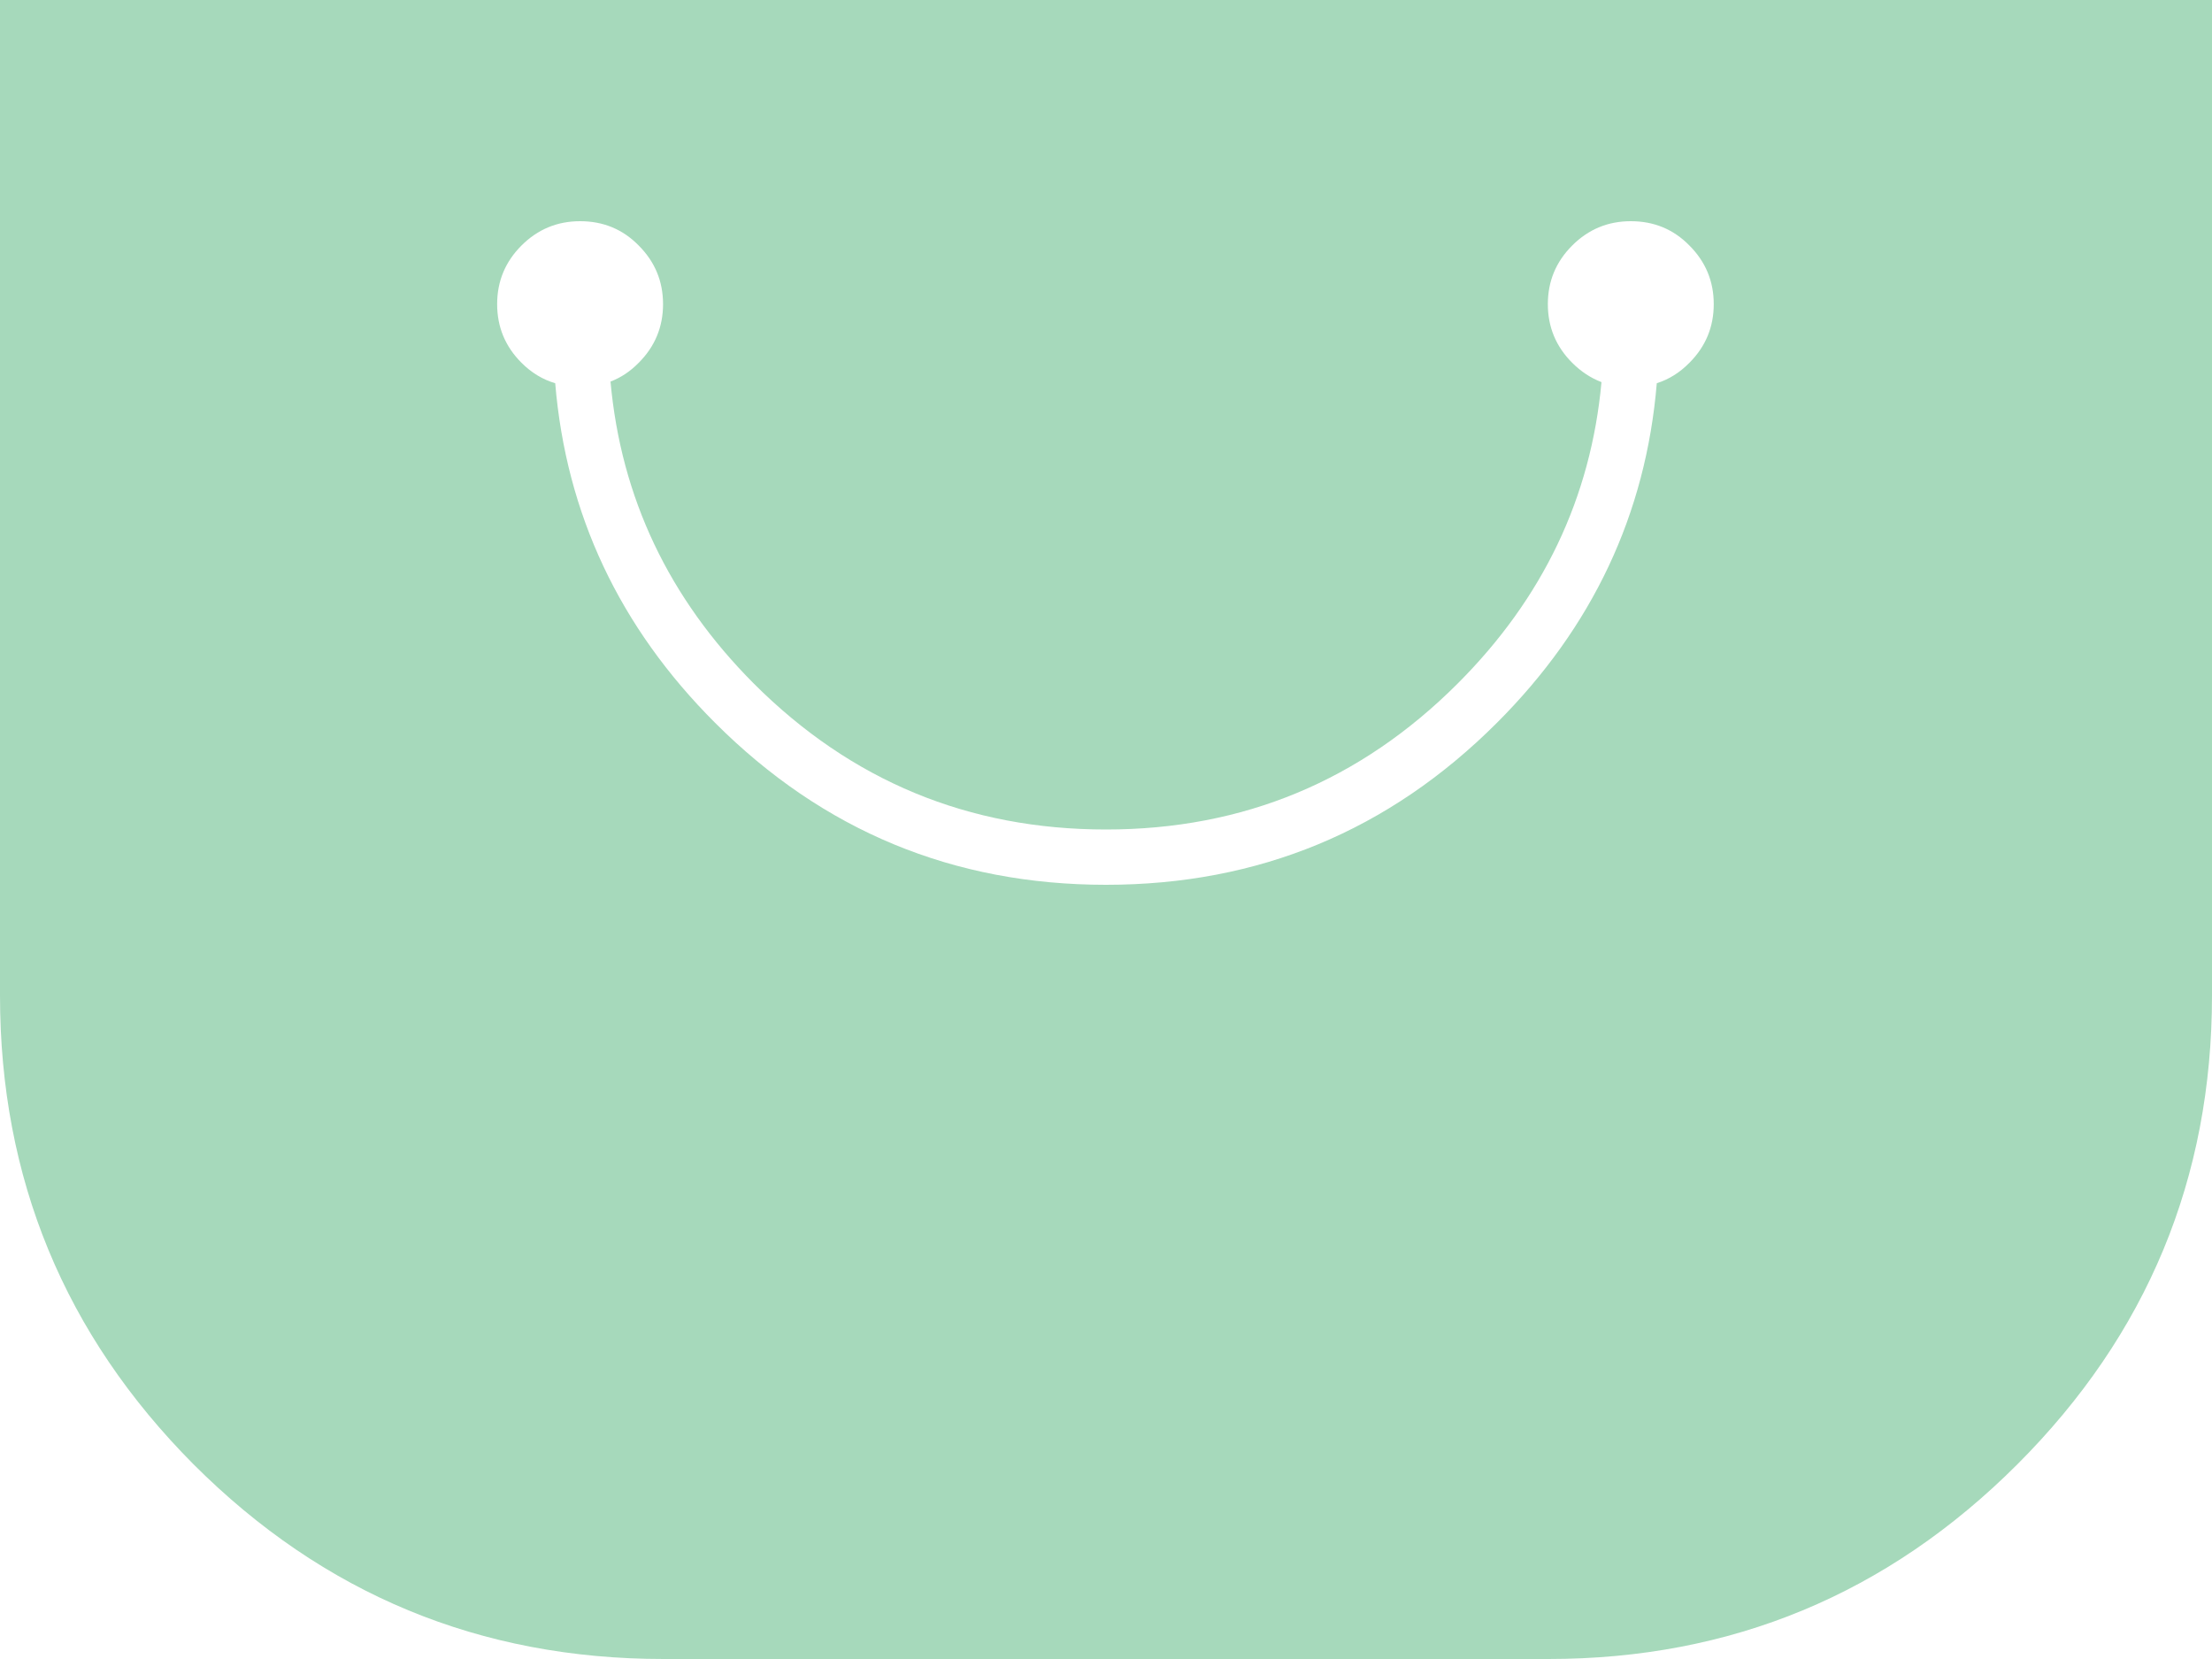
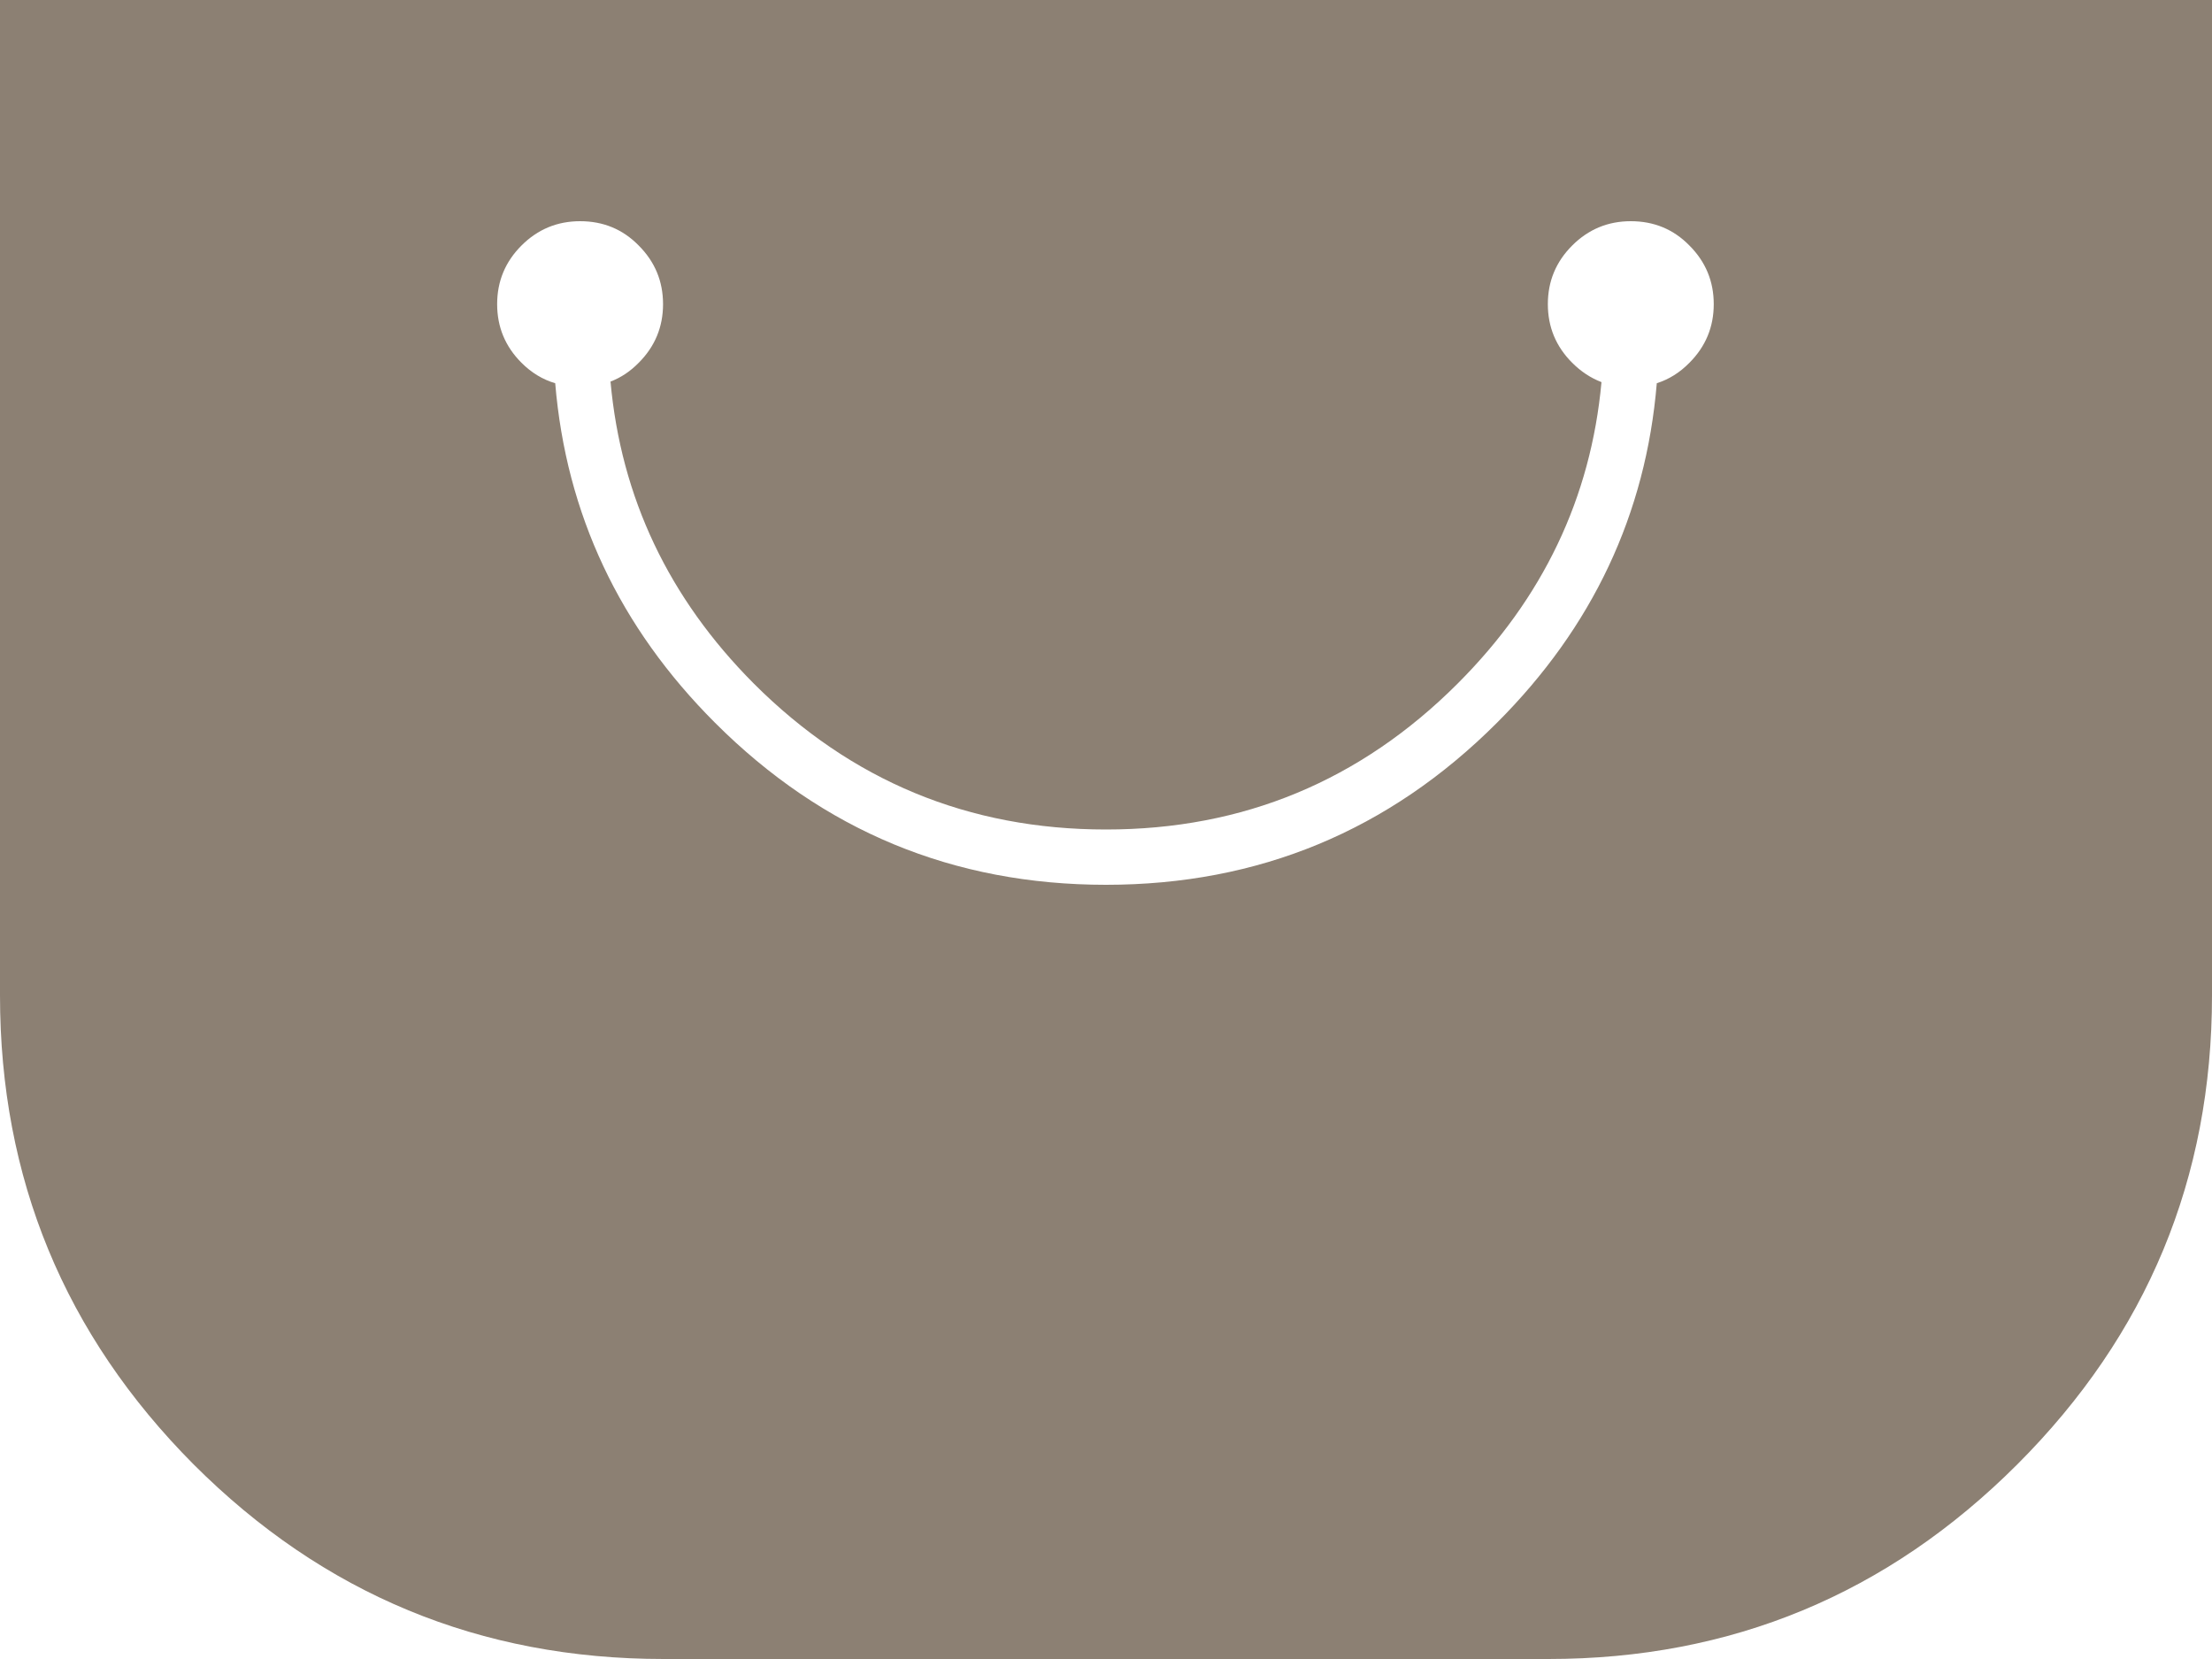
<svg xmlns="http://www.w3.org/2000/svg" viewBox="0 0 200 150">
-   <path fill="hsl(145, 40%, 75%)" stroke="none" d="   M 200 90   L 200 0 0 0 0 90   Q 0 114.8 17.5 132.4 35.1 150 60 150   L 140 150   Q 164.8 150 182.4 132.4 200 114.8 200 90   M 142.15 22.2   Q 144.35 20 147.45 20 150.6 20 152.75 22.2 154.95 24.4 154.95 27.5 154.95 30.6 152.75 32.8 151.46 34.121 149.8 34.65 148.327 52.373 135.35 65.35 120.7 80 100 80 79.3 80 64.65 65.35 51.682 52.382 50.2 34.65 48.502 34.152 47.15 32.8 44.95 30.6 44.95 27.5 44.95 24.4 47.15 22.2 49.35 20 52.45 20 55.6 20 57.75 22.2 59.95 24.4 59.95 27.5 59.95 30.6 57.75 32.8 56.615 33.962 55.2 34.5 56.623 50.229 68.15 61.8 81.35 75 100 75 118.6 75 131.8 61.8 143.361 50.239 144.8 34.55 143.341 33.991 142.15 32.8 139.95 30.6 139.95 27.5 139.95 24.4 142.15 22.2 Z" />
+   <path fill="hsl(30,10%,50%)" stroke="none" d="   M 200 90   L 200 0 0 0 0 90   Q 0 114.8 17.5 132.4 35.1 150 60 150   L 140 150   Q 164.8 150 182.4 132.4 200 114.8 200 90   M 142.15 22.2   Q 144.35 20 147.45 20 150.6 20 152.75 22.2 154.95 24.4 154.95 27.5 154.95 30.6 152.75 32.8 151.46 34.121 149.8 34.65 148.327 52.373 135.35 65.35 120.7 80 100 80 79.3 80 64.65 65.35 51.682 52.382 50.2 34.65 48.502 34.152 47.15 32.8 44.95 30.6 44.95 27.5 44.95 24.4 47.15 22.2 49.35 20 52.45 20 55.6 20 57.75 22.2 59.95 24.4 59.95 27.5 59.95 30.6 57.75 32.8 56.615 33.962 55.2 34.5 56.623 50.229 68.15 61.8 81.35 75 100 75 118.6 75 131.8 61.8 143.361 50.239 144.8 34.55 143.341 33.991 142.15 32.8 139.95 30.6 139.95 27.5 139.95 24.4 142.15 22.2 Z" />
</svg>
